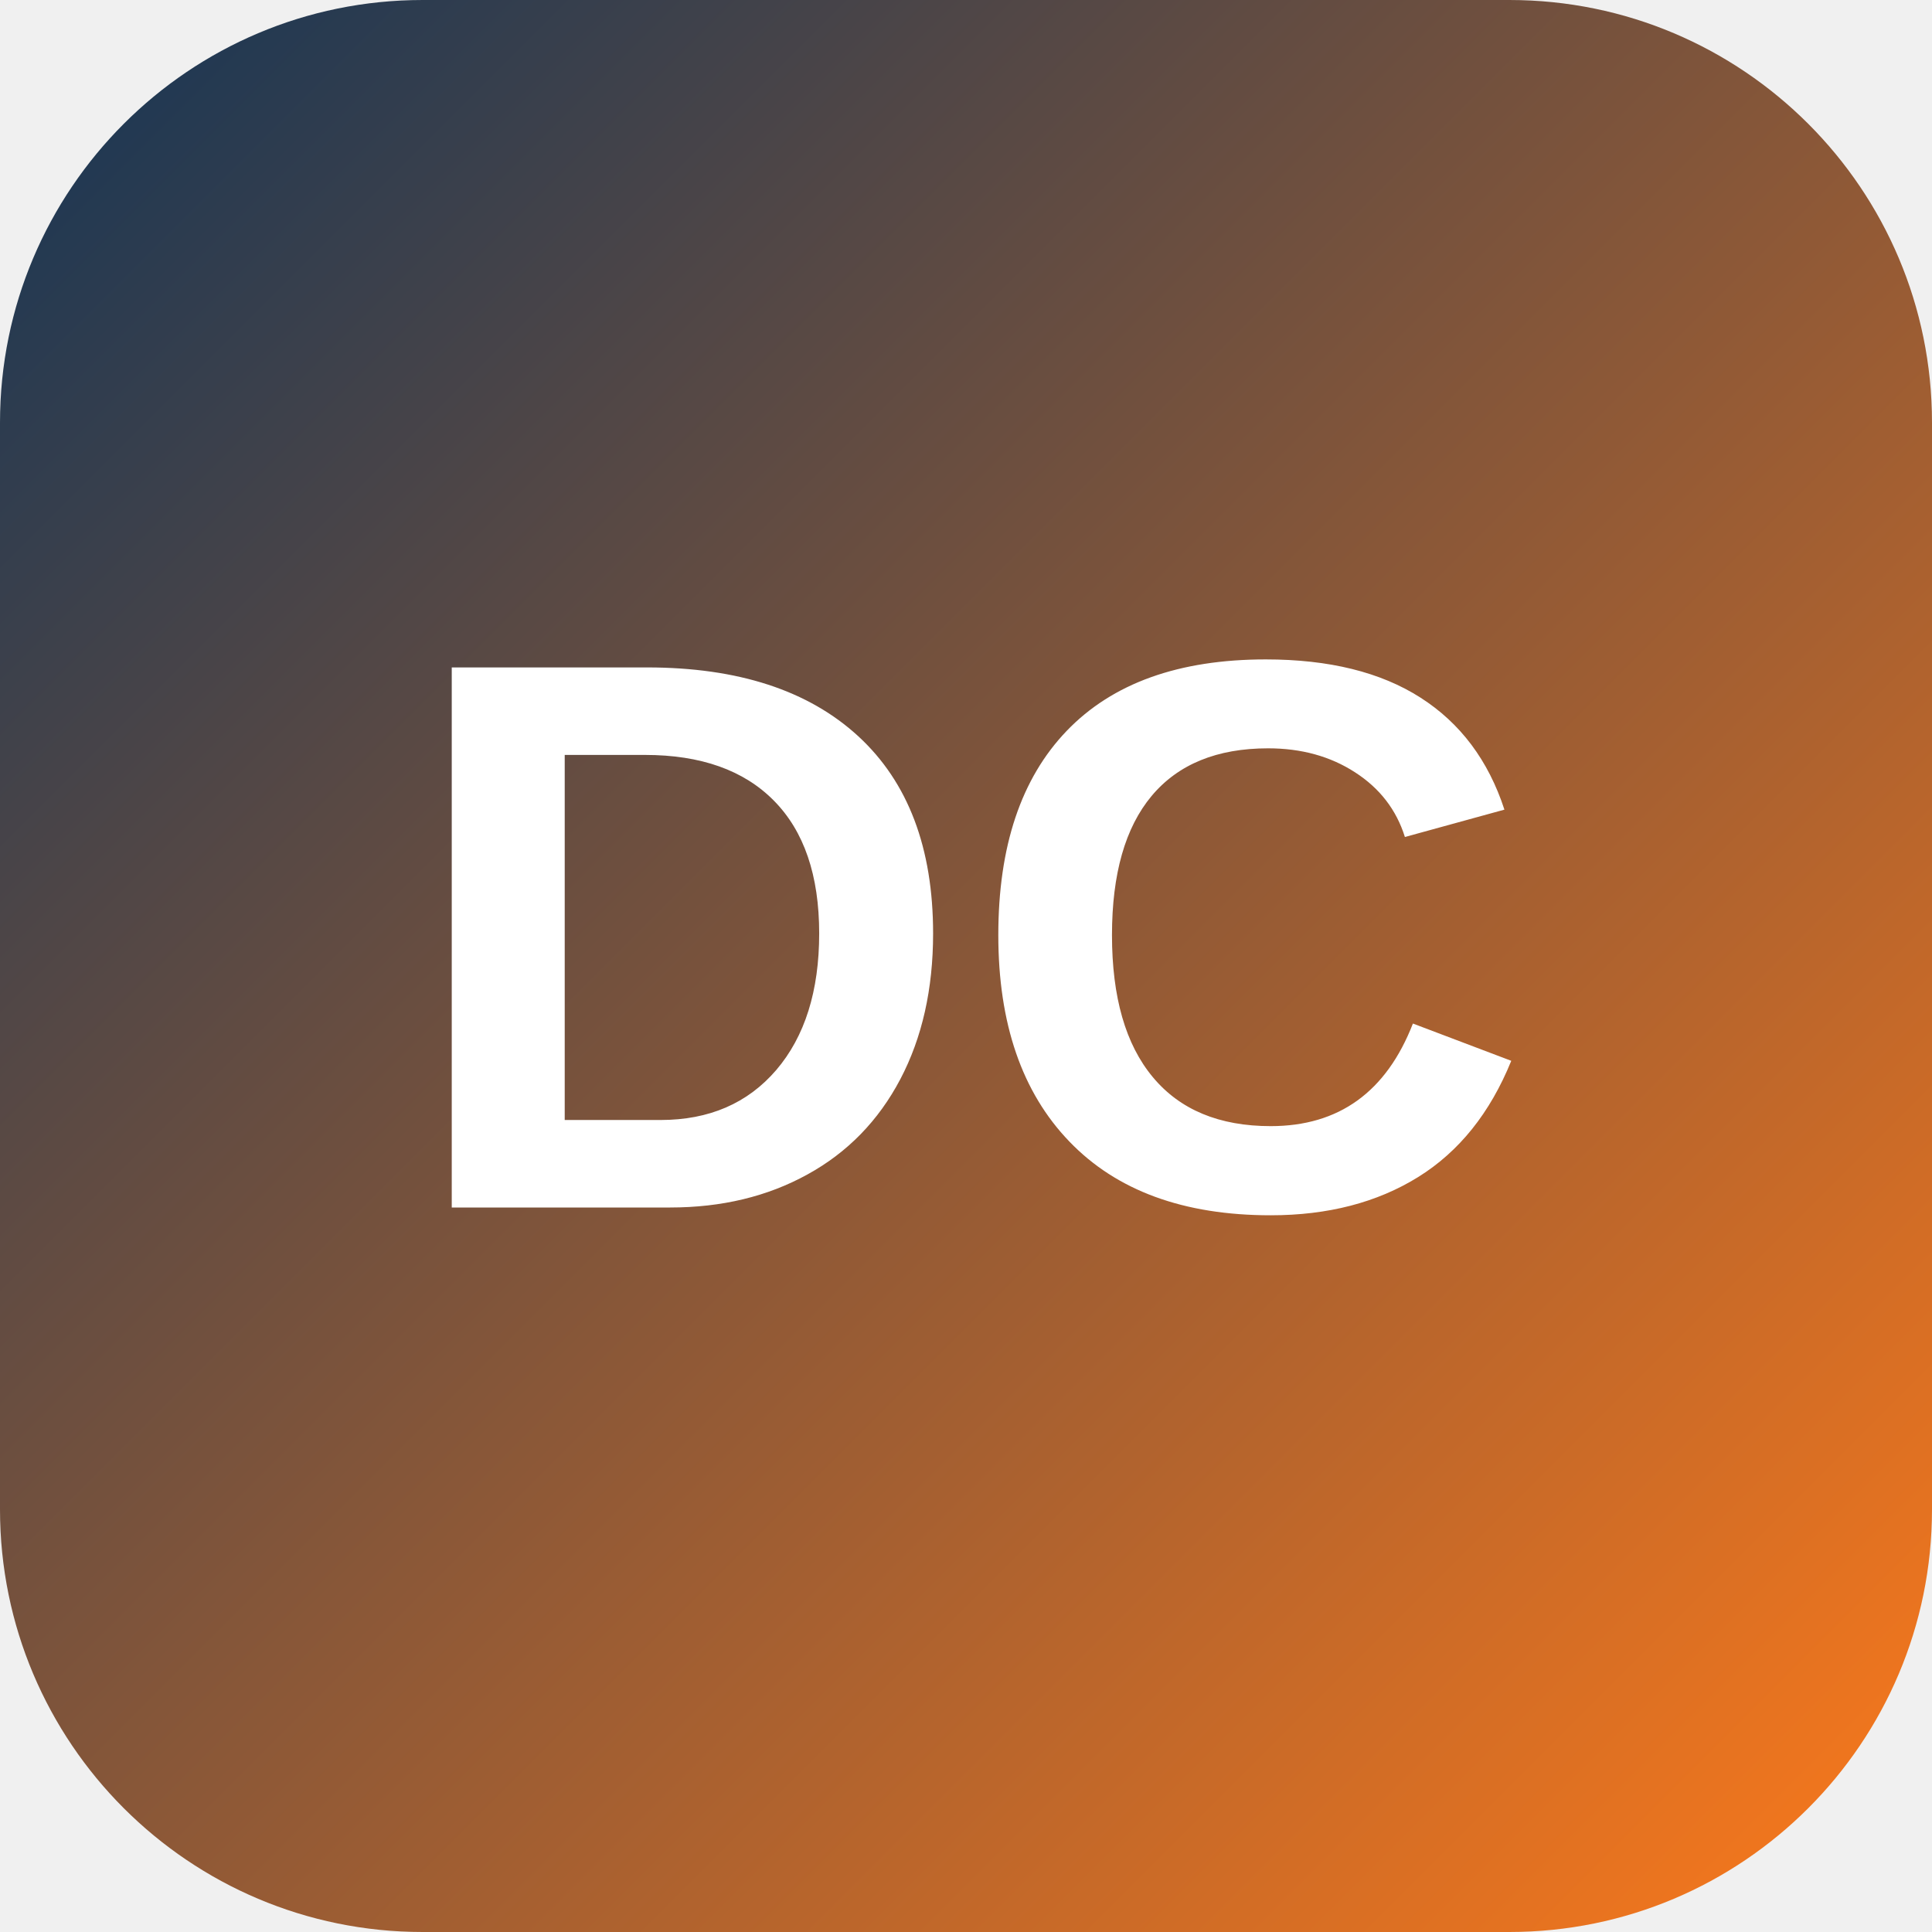
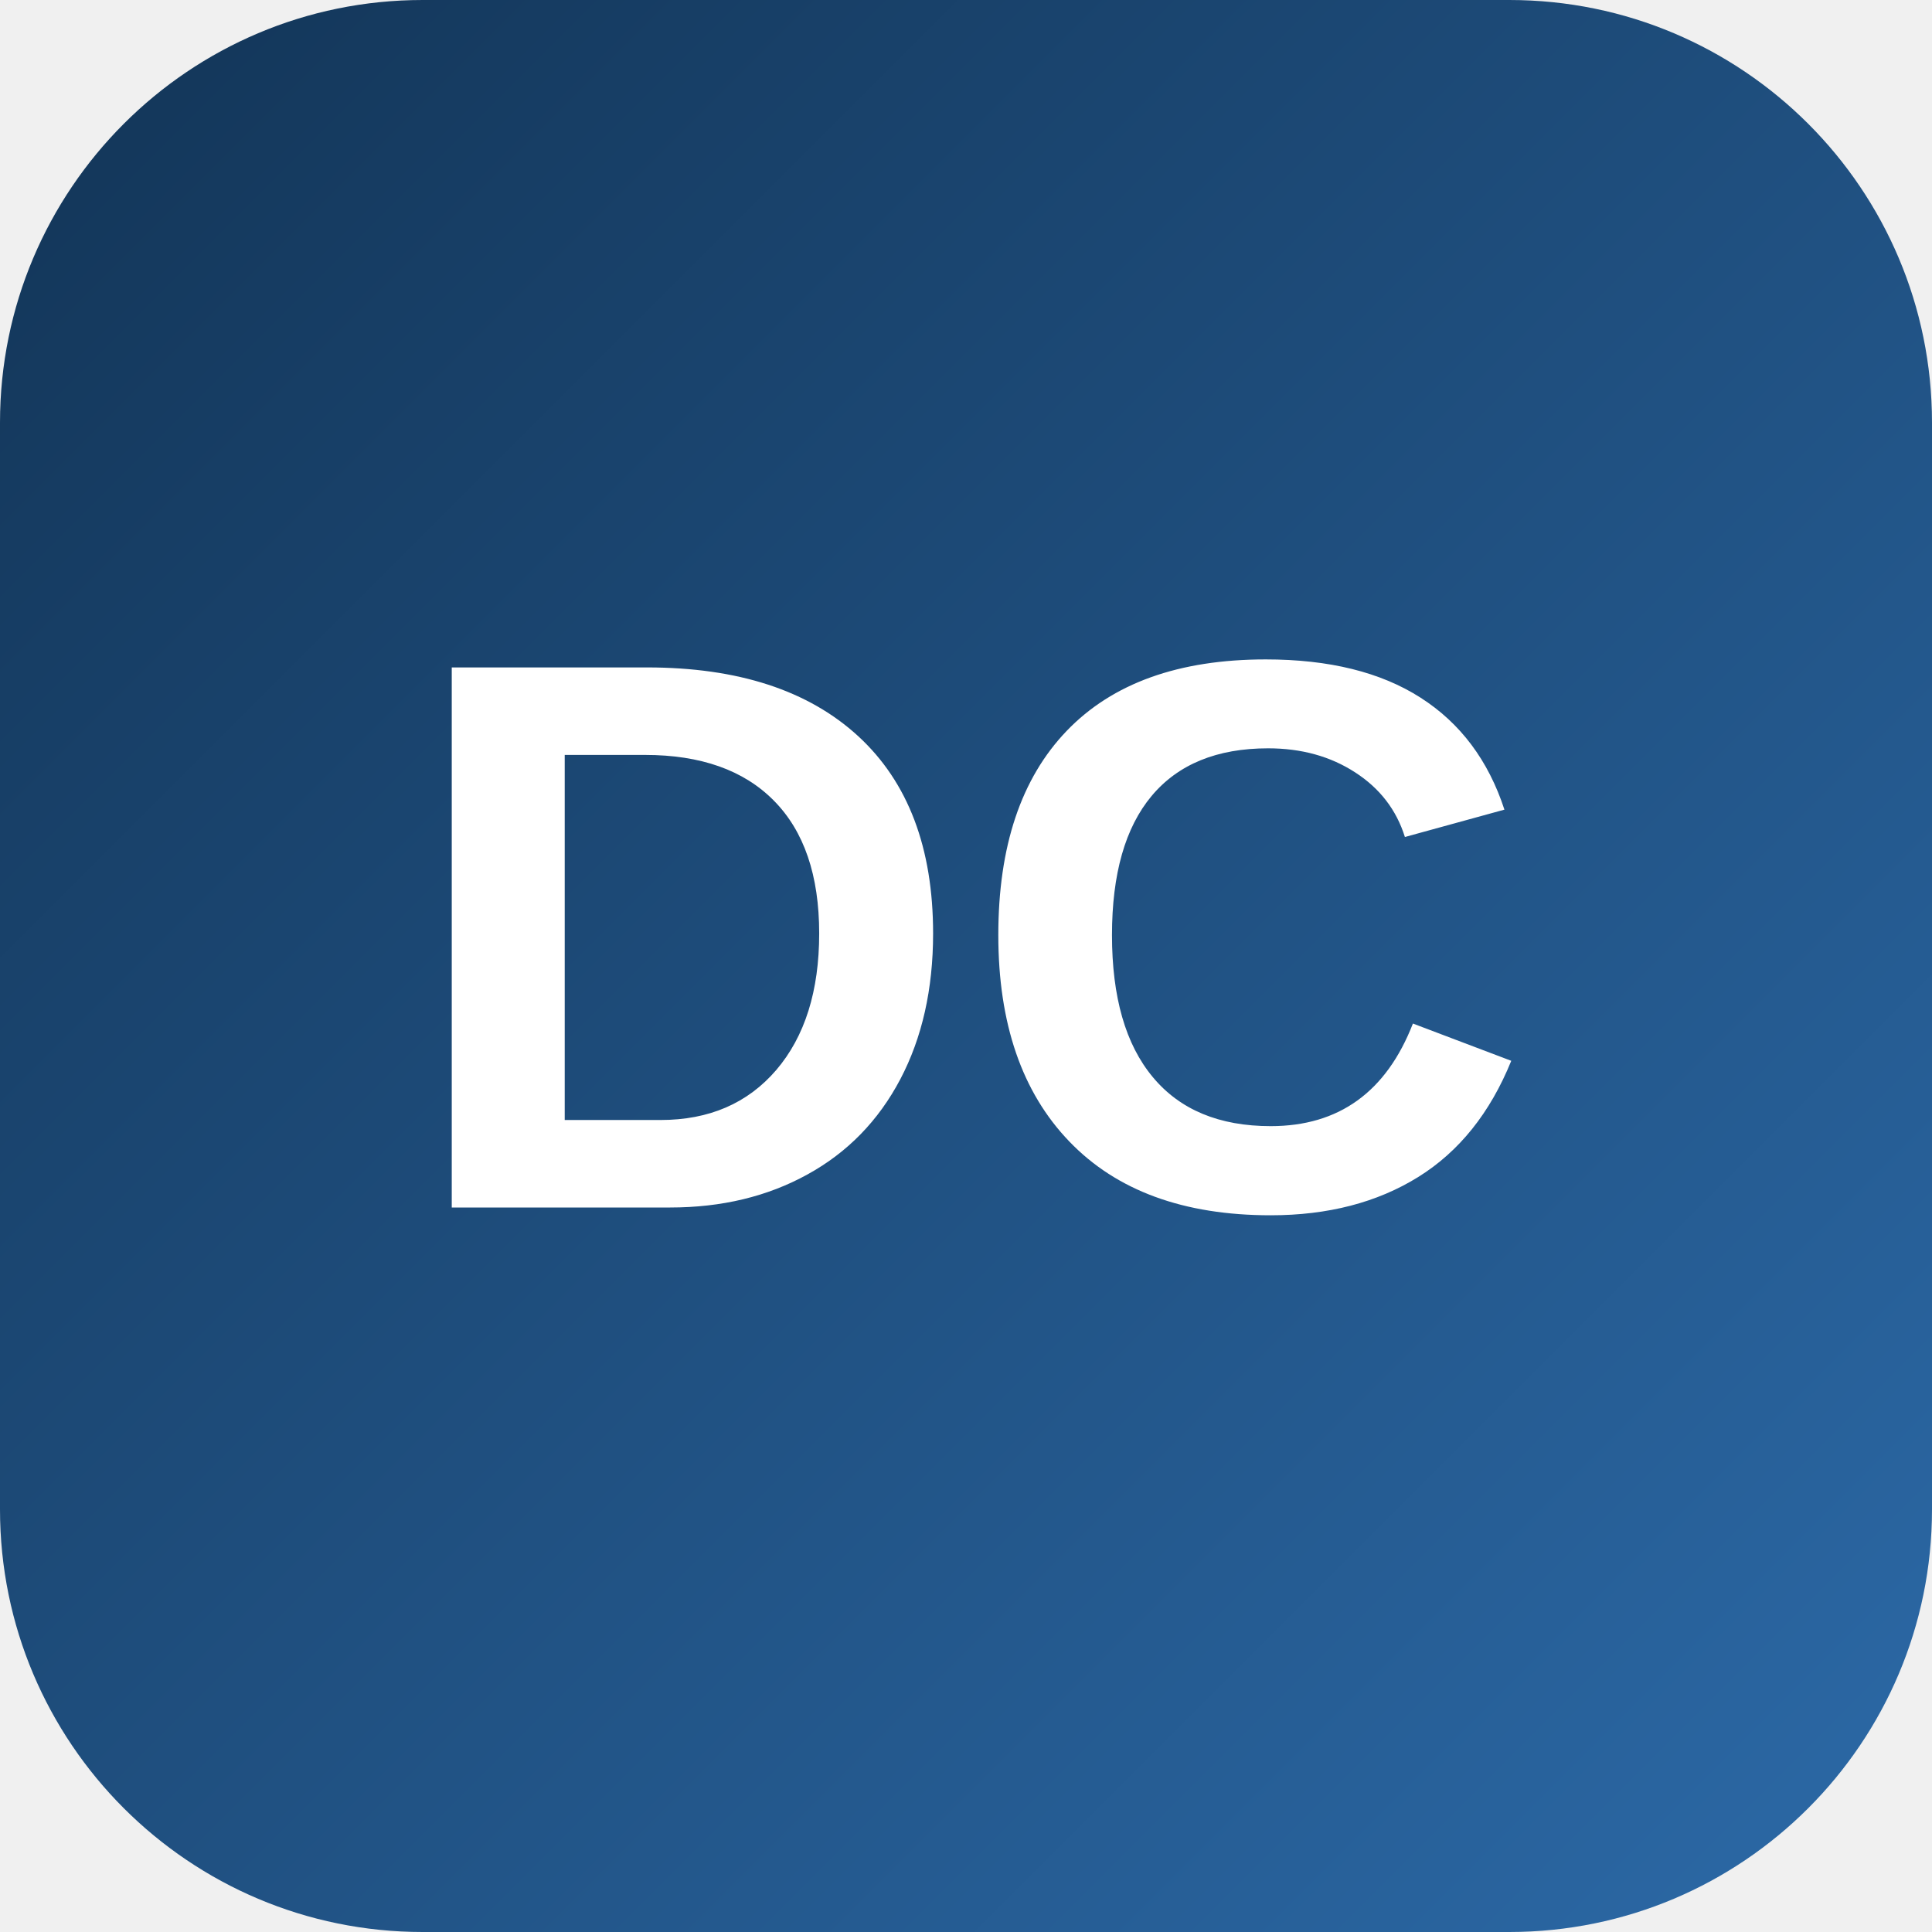
<svg xmlns="http://www.w3.org/2000/svg" viewBox="0 0 128 128" role="img" aria-label="Logo Depósito Constrular">
  <defs>
    <linearGradient id="g" x1="0" y1="0" x2="1" y2="1">
      <stop offset="0" stop-color="#123456" />
-       <stop offset="1" stop-color="#ff7a1a" />
+       <stop offset="1" stop-color="#2c6aa8" />
    </linearGradient>
  </defs>
  <rect width="128" height="128" rx="28" fill="url(#g)" />
  <text x="64" y="80" font-family="Arial,Helvetica,sans-serif" font-size="52" font-weight="700" text-anchor="middle" fill="#fff">DC</text>
</svg>
